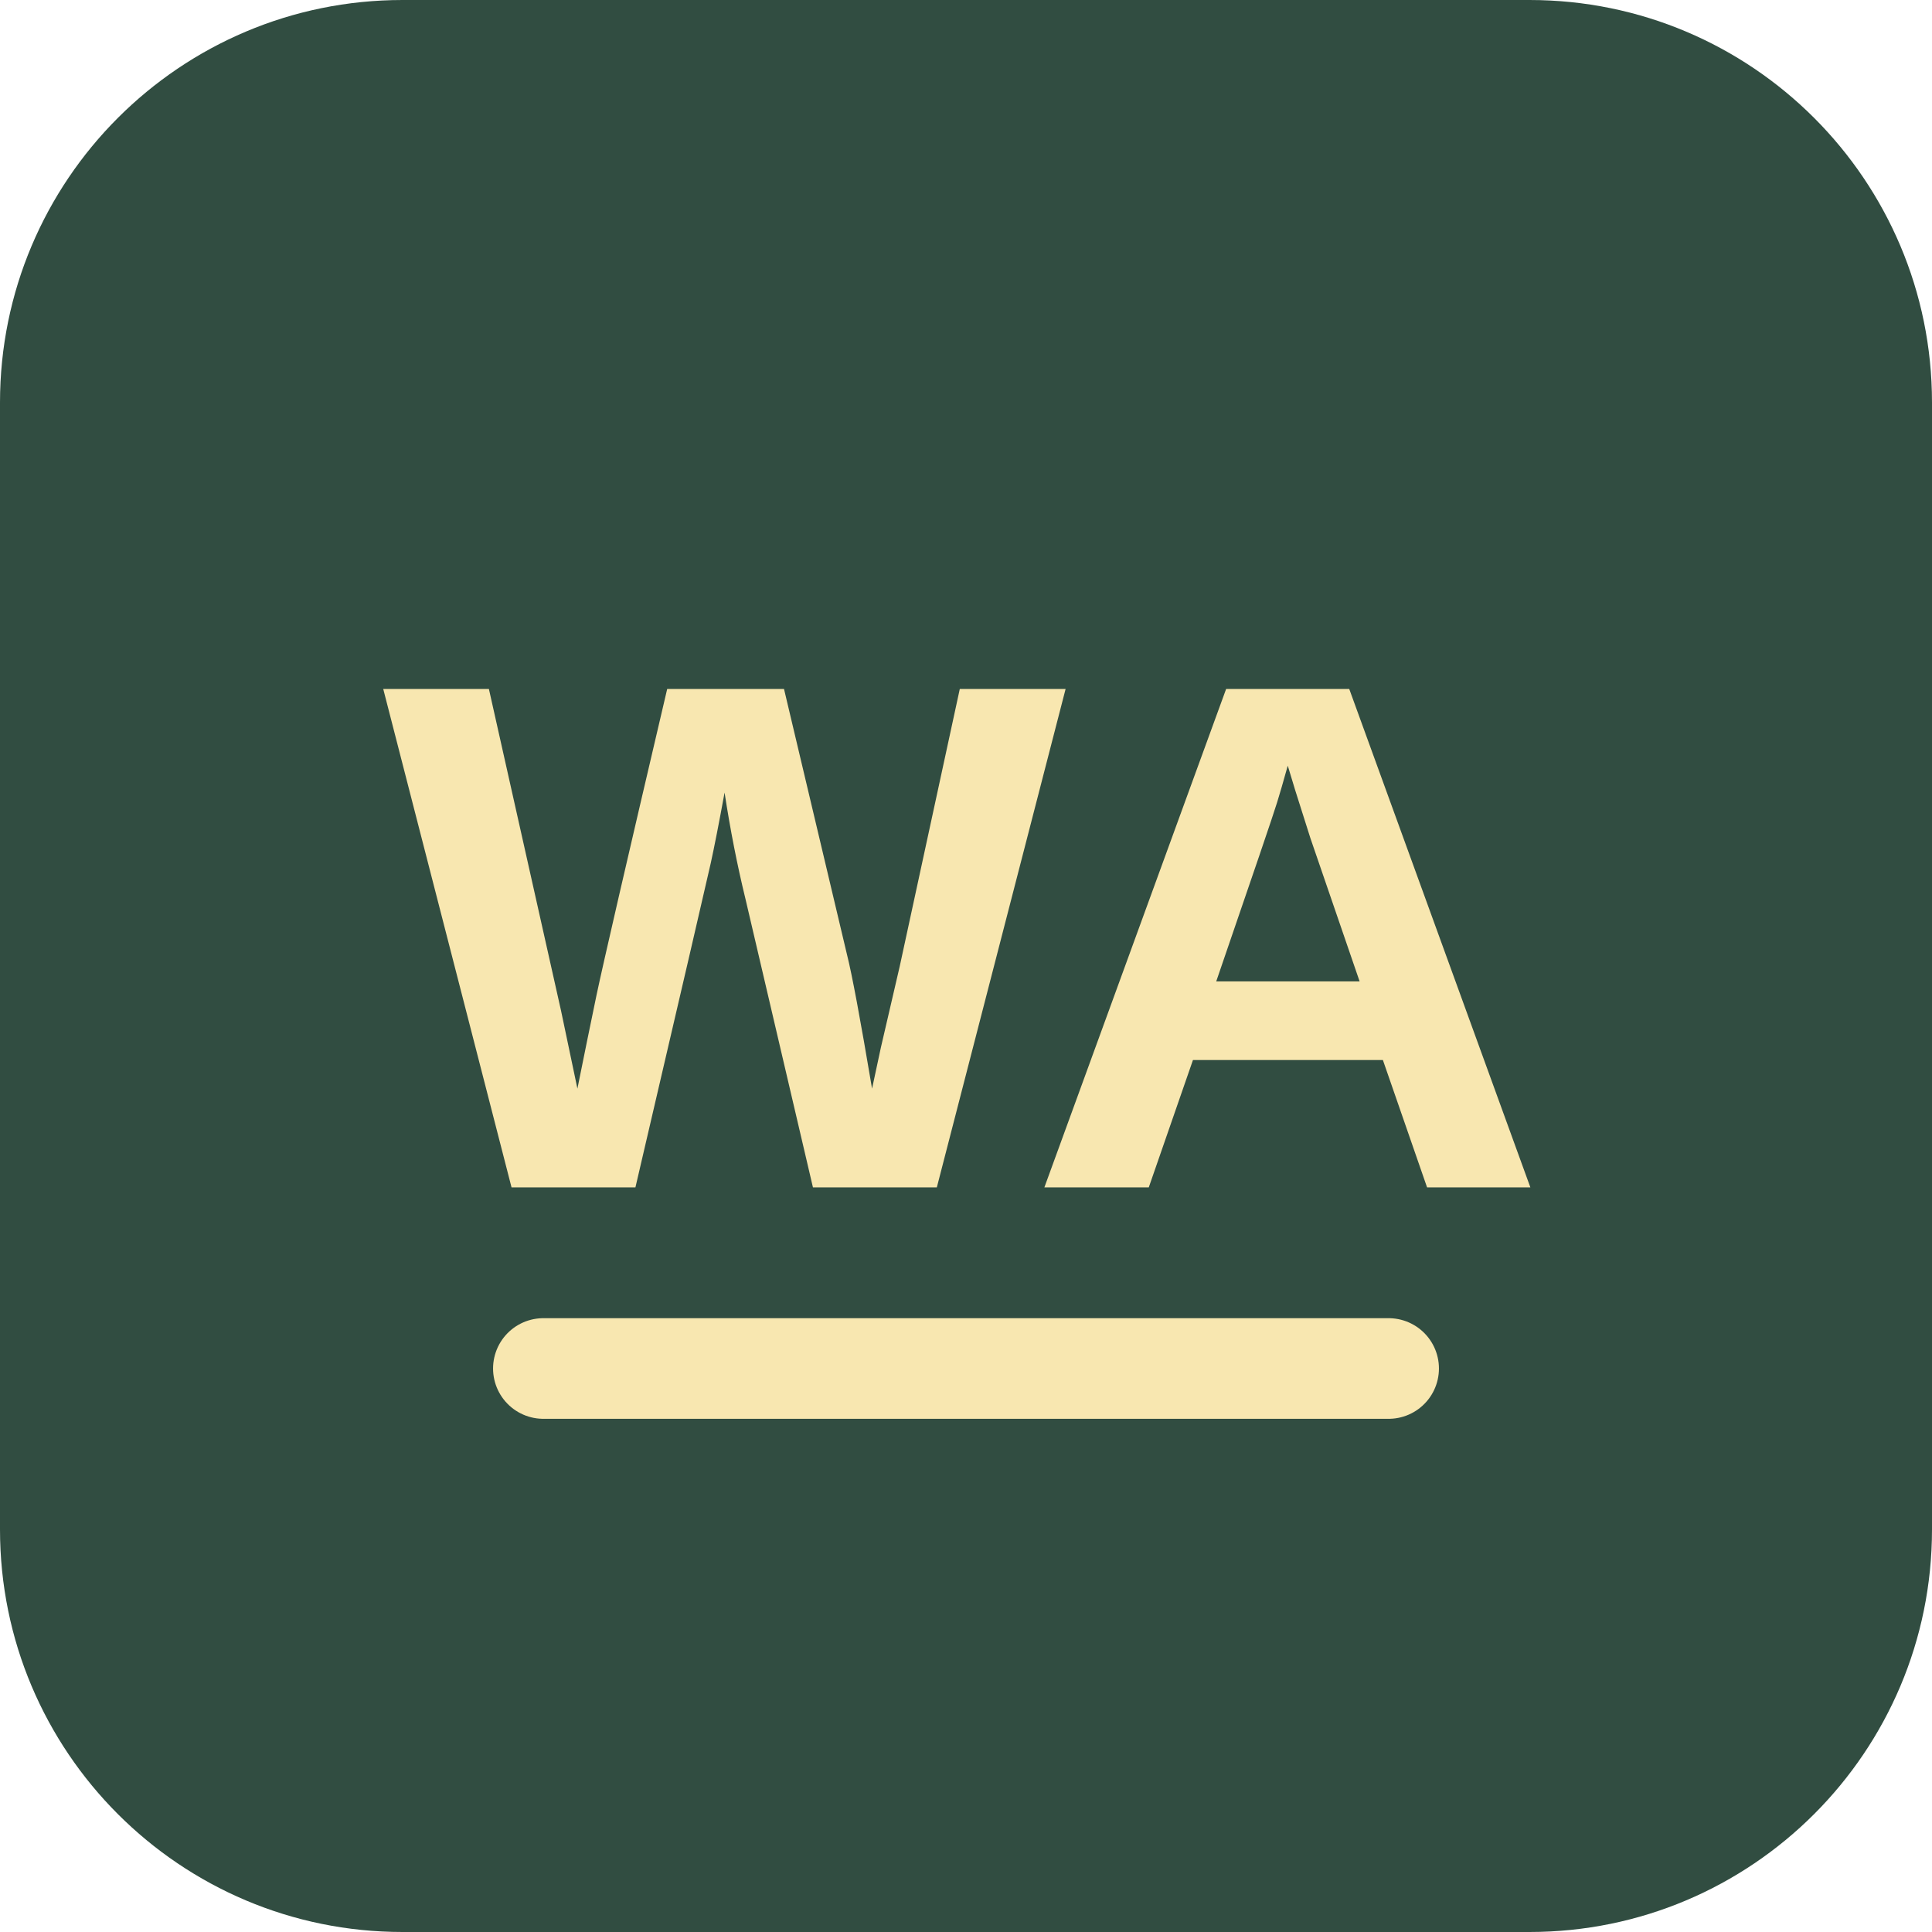
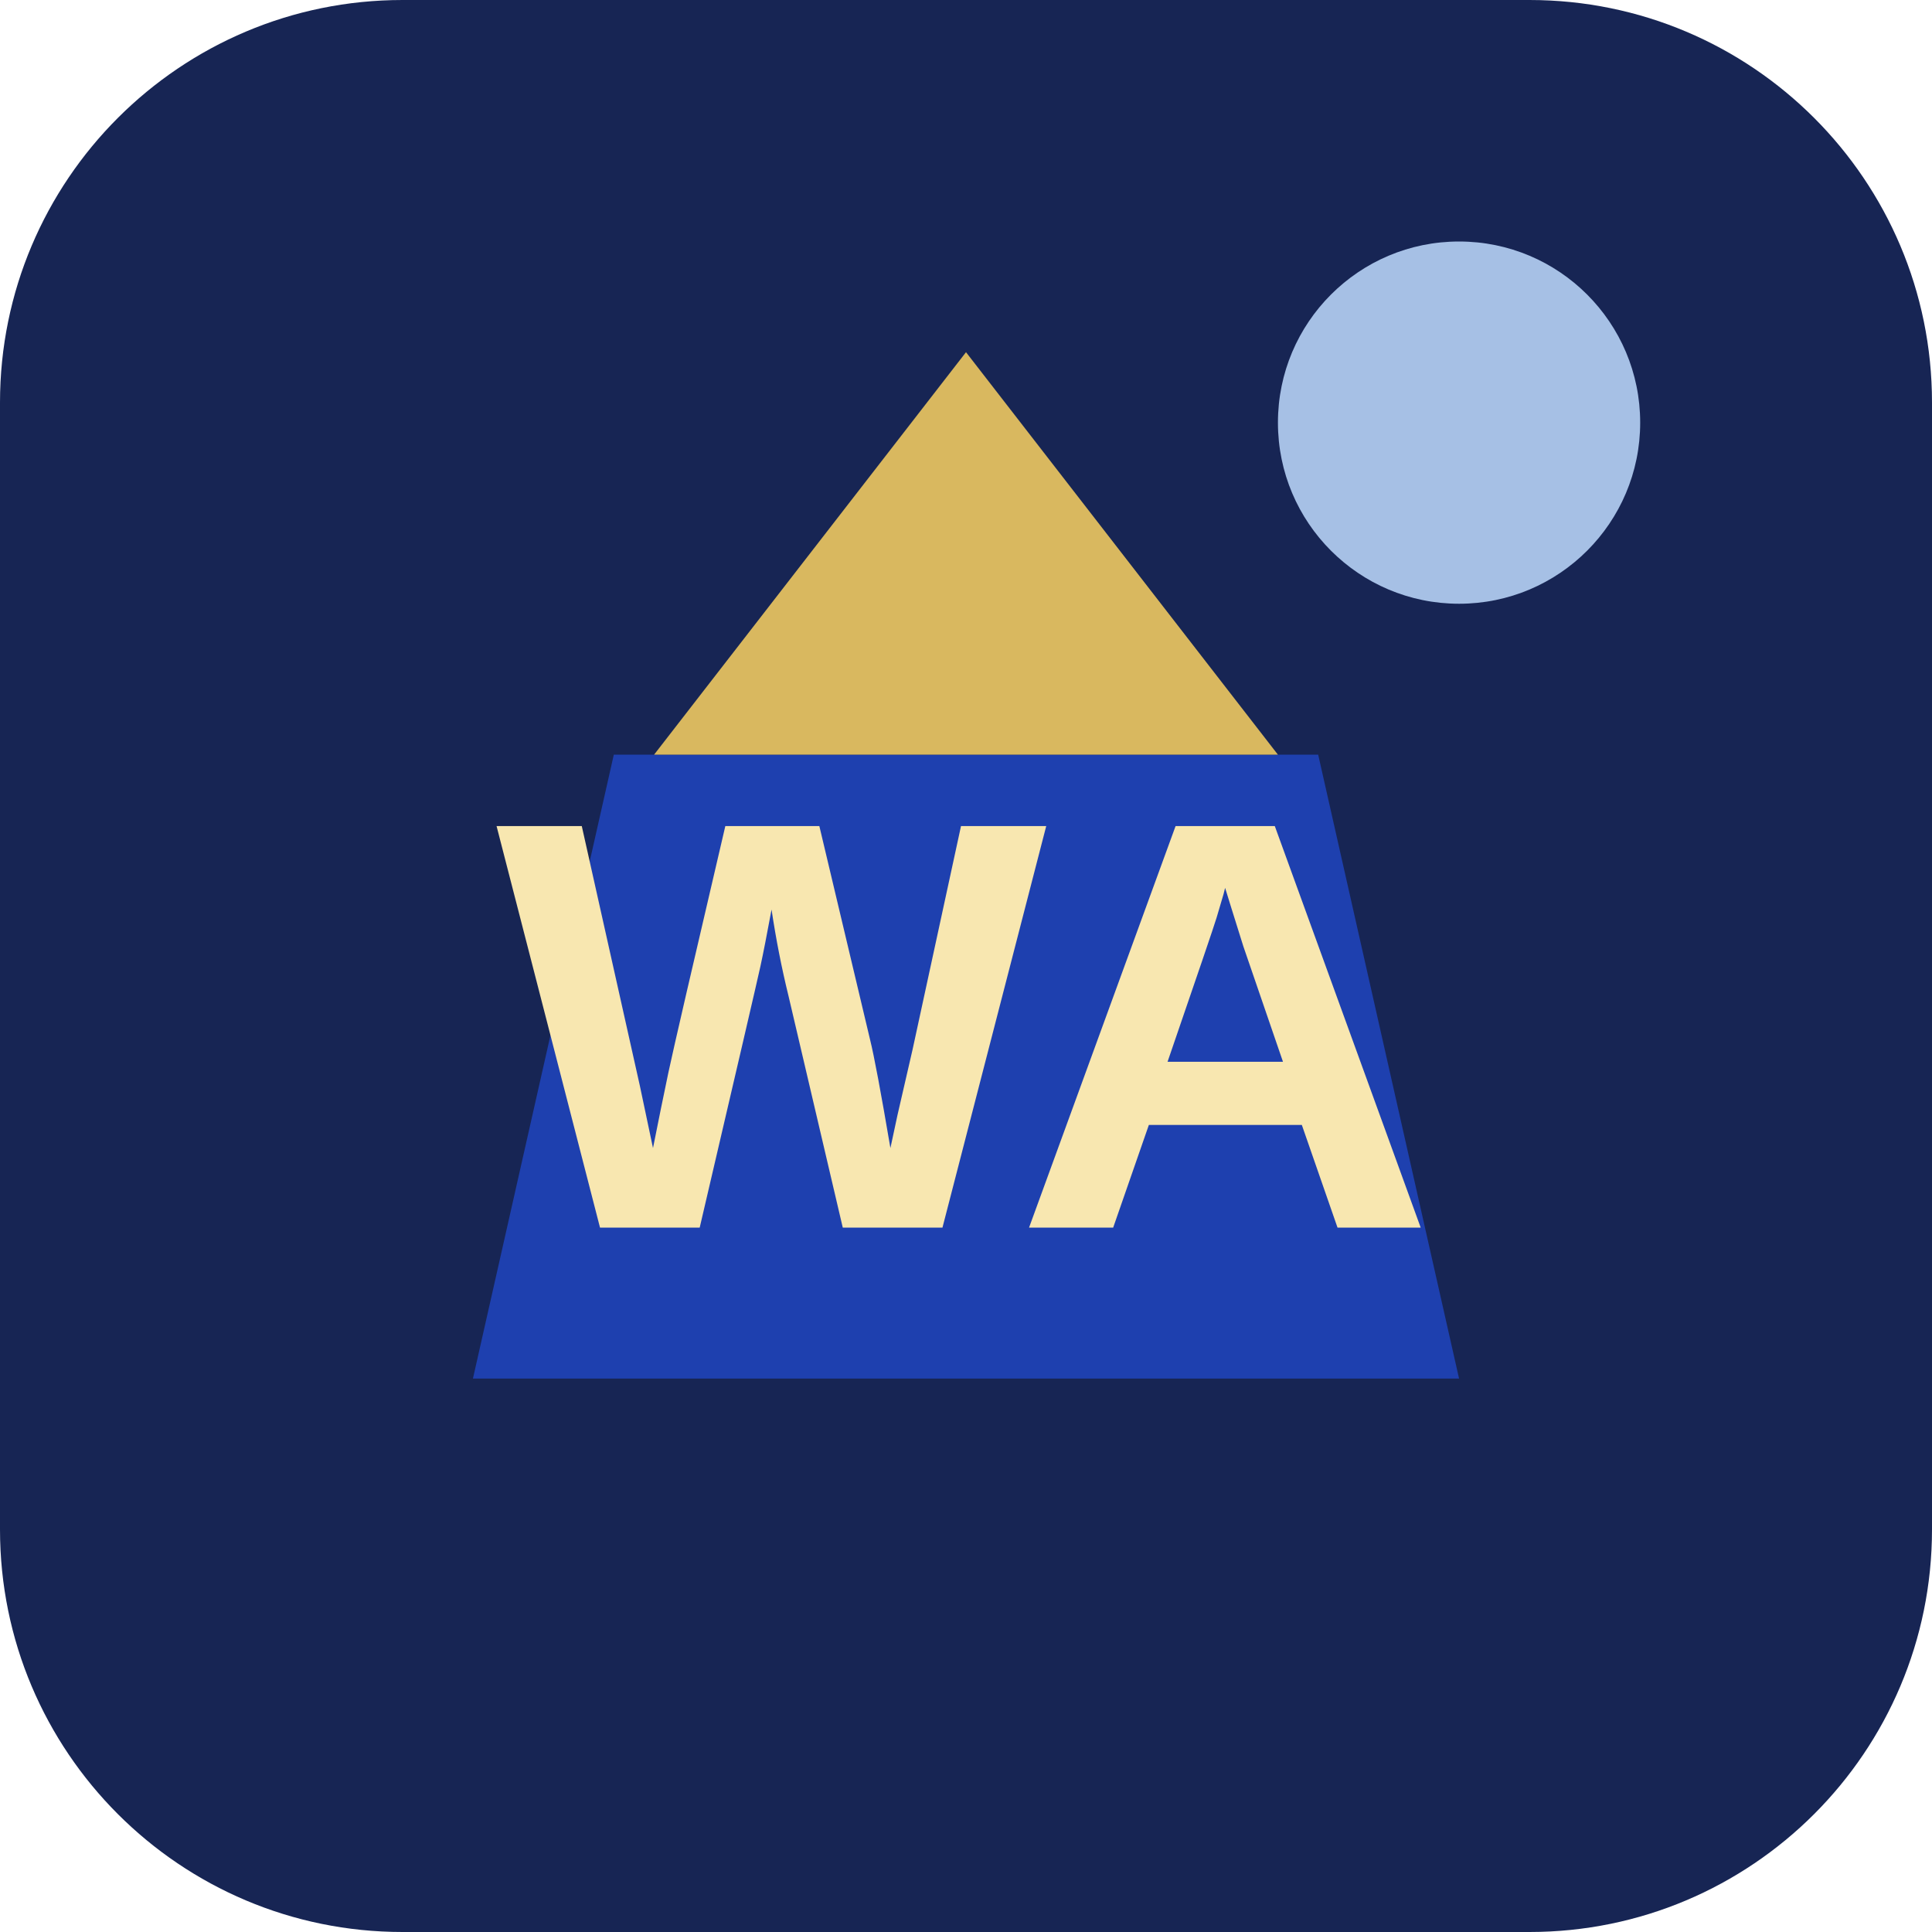
<svg xmlns="http://www.w3.org/2000/svg" width="192" height="192" viewBox="0 0 192 192">
-   <rect width="192" height="192" rx="40" fill="#314d41" />
-   <text x="96" y="118" font-size="72" text-anchor="middle" fill="#f8e7b0" font-family="Arial" font-weight="700">WA</text>
-   <path d="M54 136h84" stroke="#f8e7b0" stroke-width="10" stroke-linecap="round" />
+   <rect width="192" height="192" rx="40" fill="#172554" />
+   <circle cx="145" cy="42" r="18" fill="#bfdbfe" opacity="0.85" />
+   <path d="M47 137h98l-14-62H61z" fill="#1e40af" />
+   <path d="M65 75 96 35l31 40z" fill="#d9b85f" />
+   <text x="96" y="122" font-size="58" text-anchor="middle" fill="#f8e7b0" font-family="Arial" font-weight="700">WA</text>
</svg>
